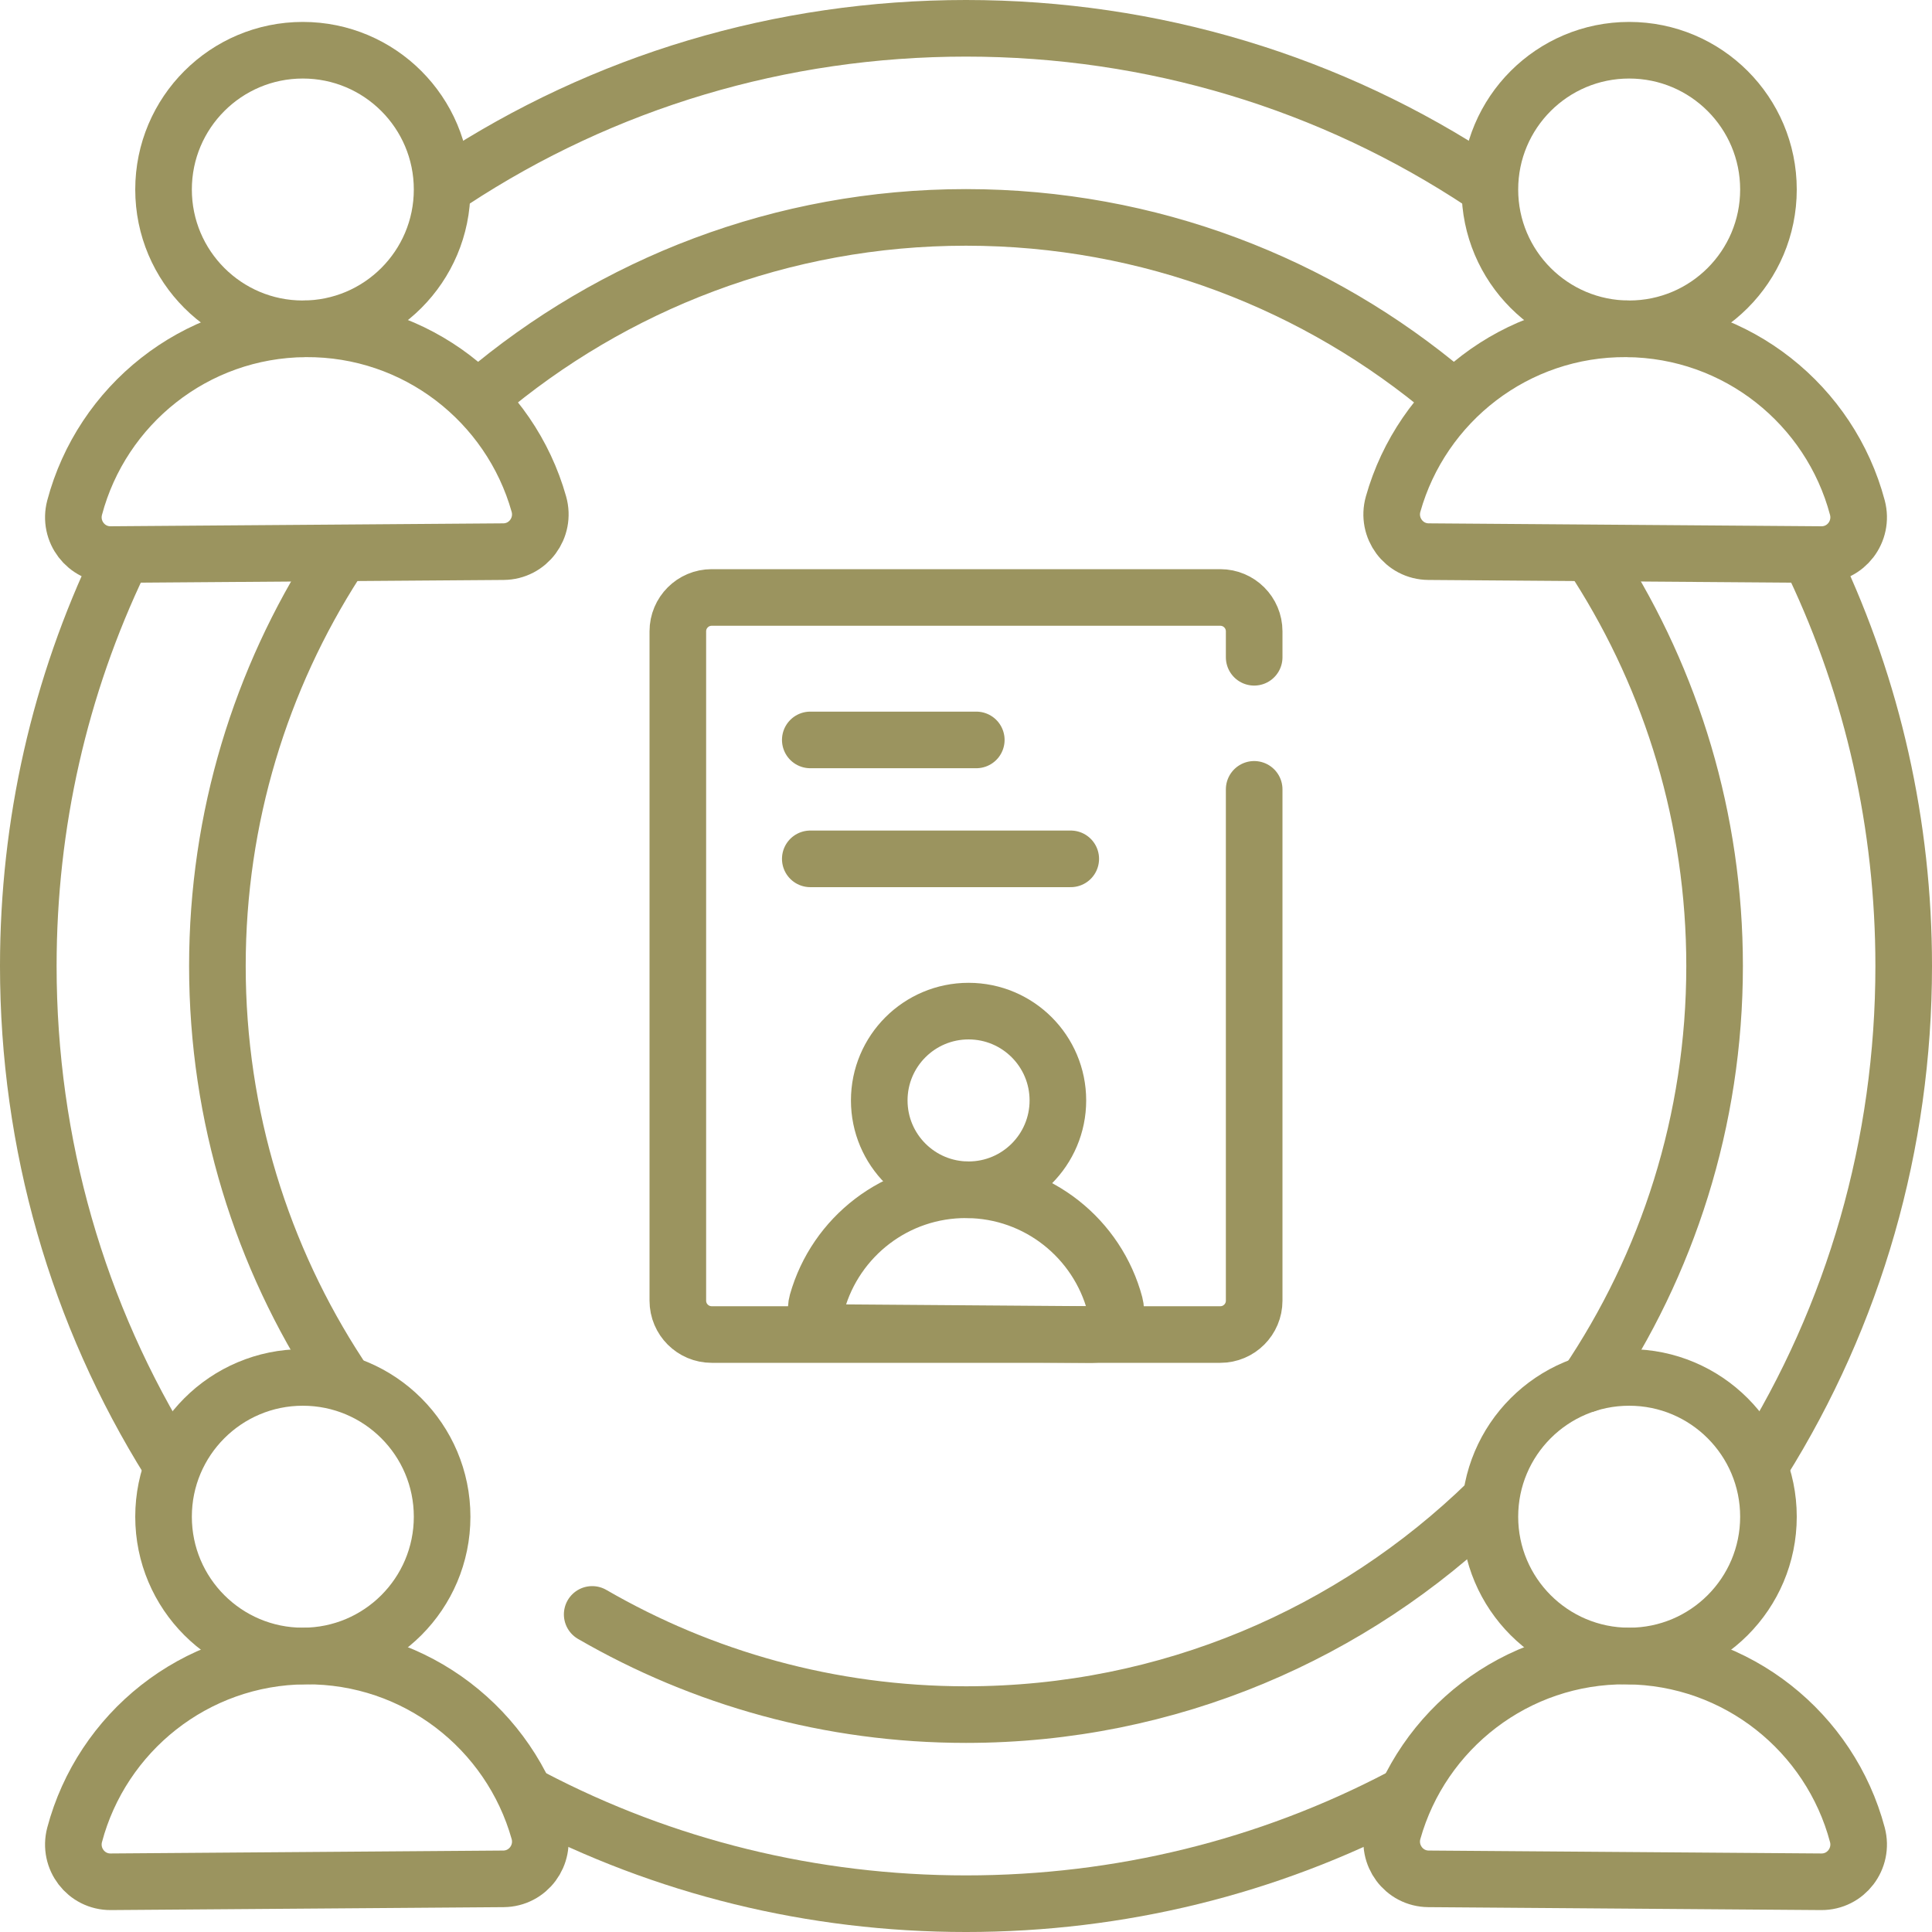
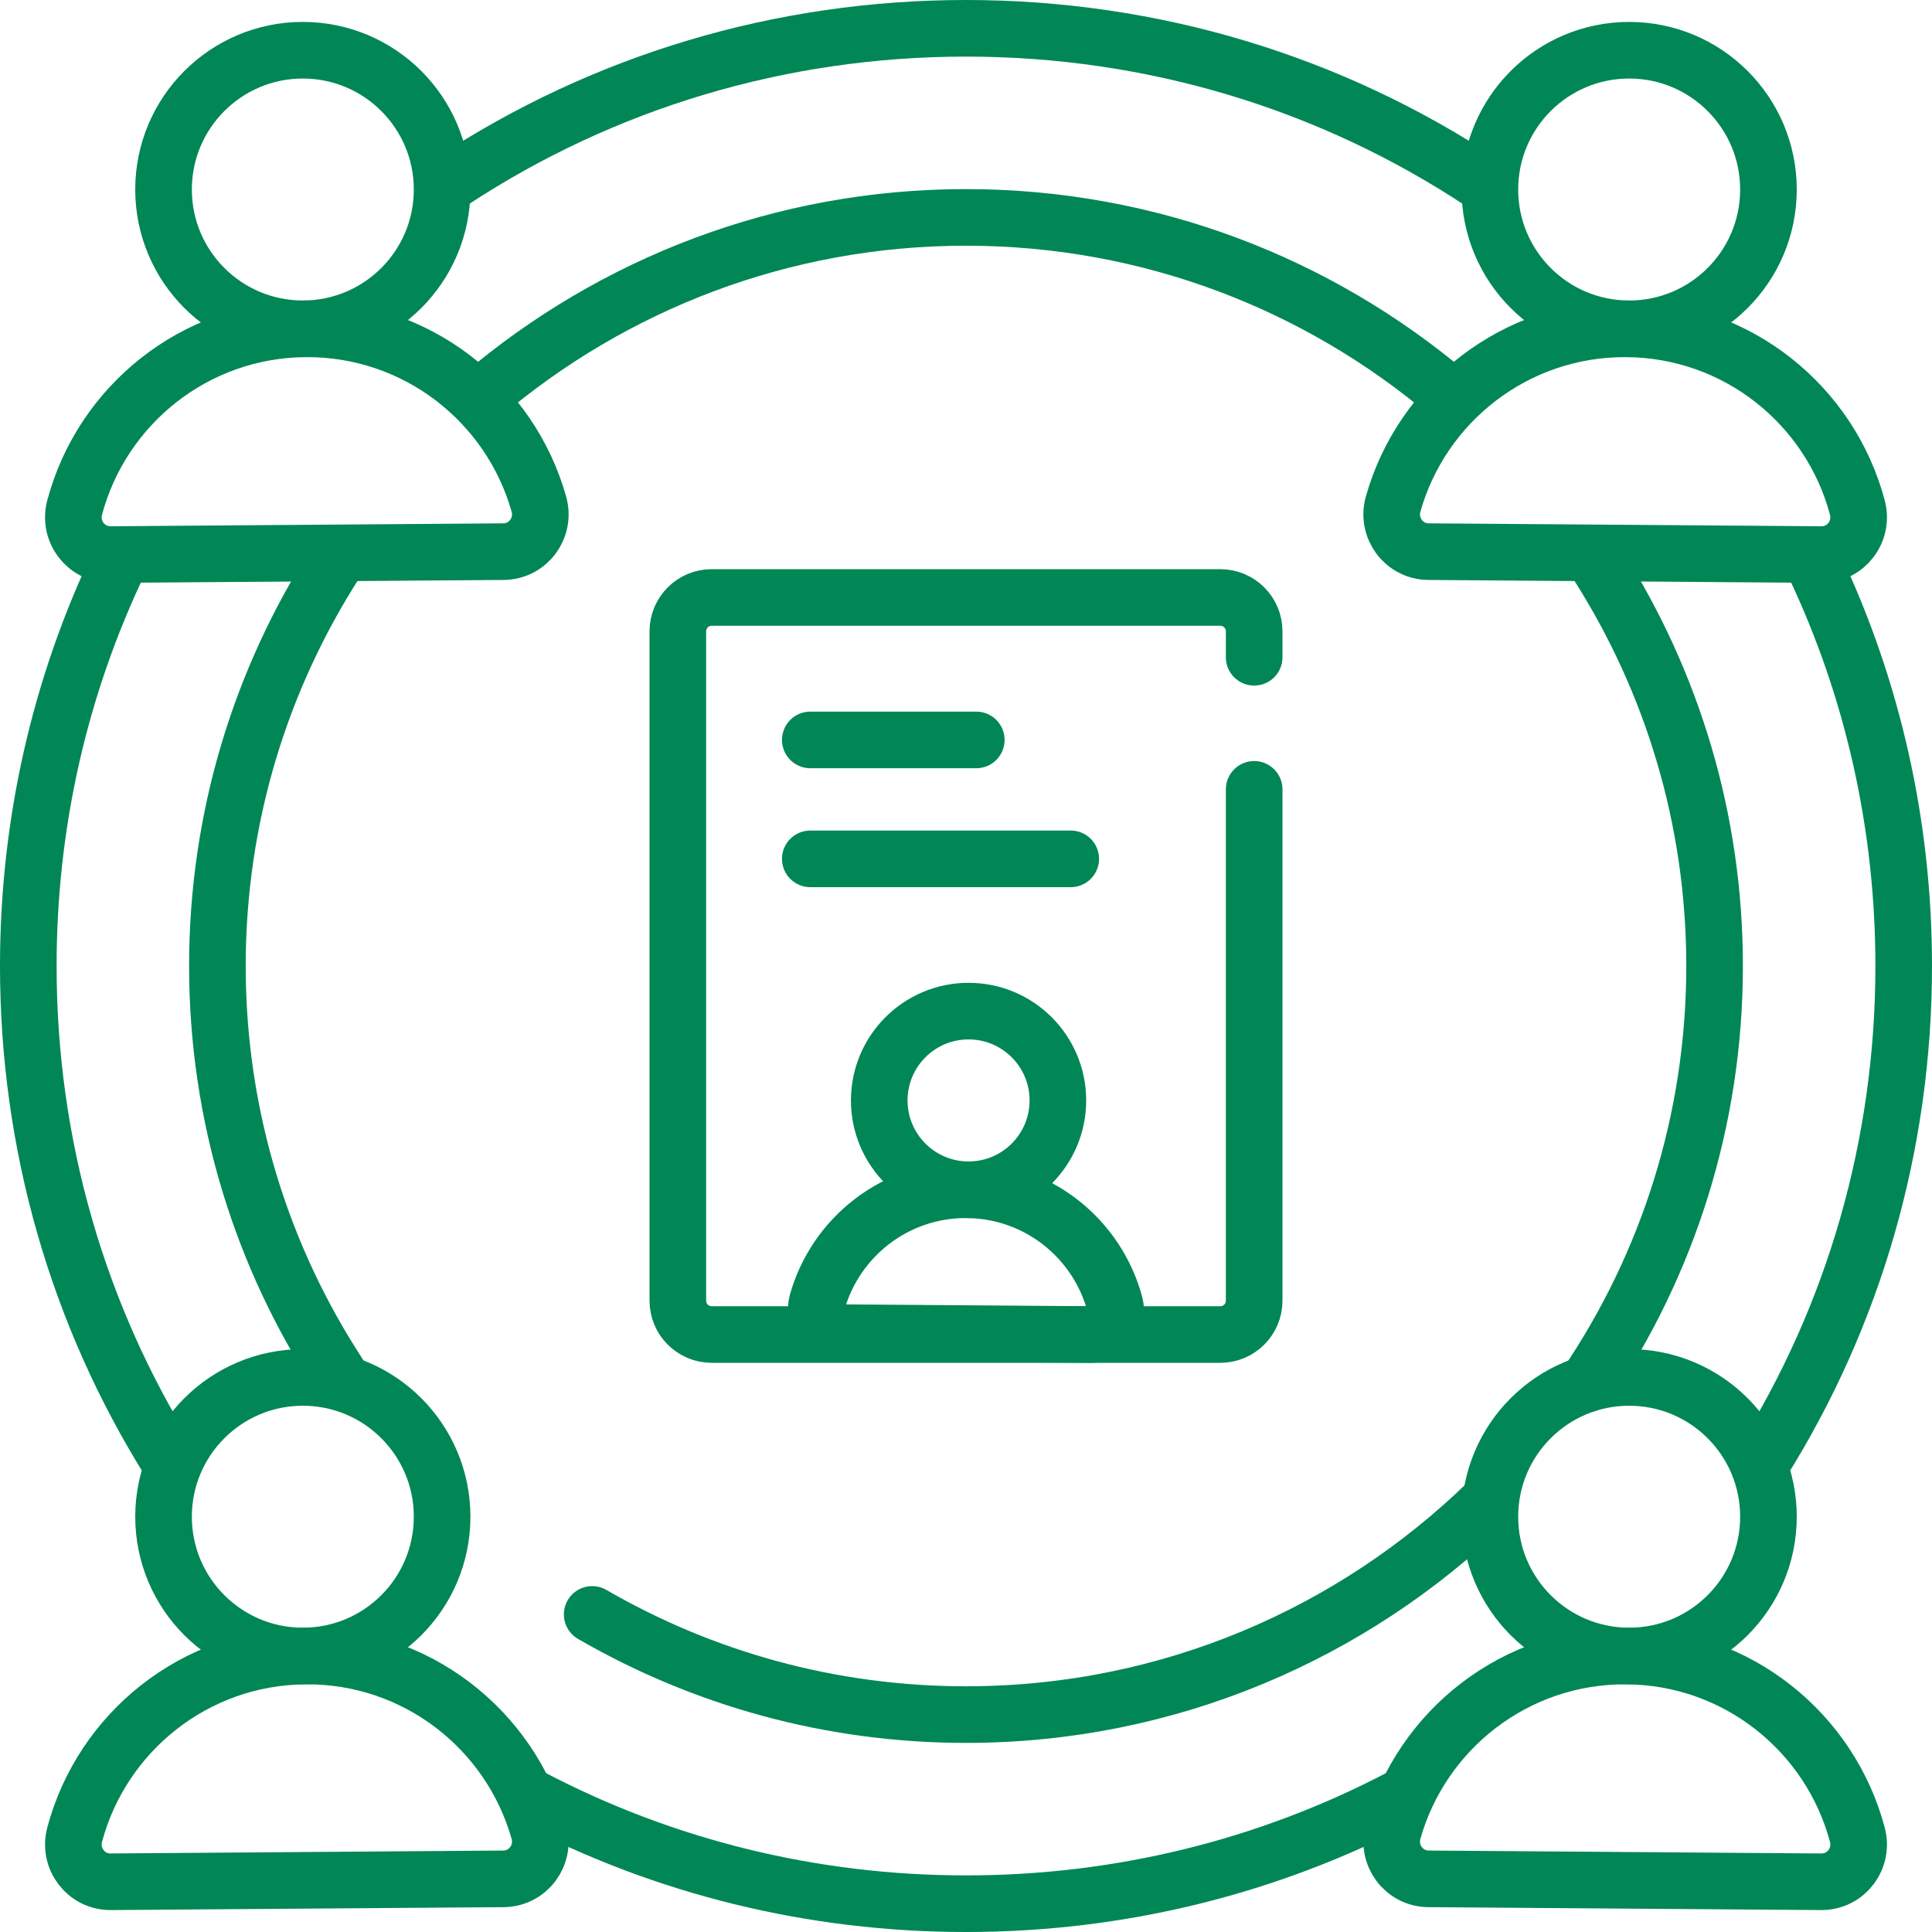
<svg xmlns="http://www.w3.org/2000/svg" width="512" height="512" viewBox="0 0 512 512" xml:space="preserve" overflow="hidden">
  <g>
-     <path d="M289.324 353.664C293.511 353.695 296.535 349.724 295.459 345.677 290.84 328.304 275.082 315.442 256.236 315.301 237.39 315.16 221.442 327.787 216.565 345.089 215.429 349.119 218.394 353.135 222.581 353.166L289.324 353.664Z" stroke="#9B945F" stroke-width="15.001" stroke-linecap="round" stroke-linejoin="round" stroke-miterlimit="10" fill="none" />
-     <circle cx="256.68" cy="291.627" r="23.67" stroke="#9B945F" stroke-width="15.001" stroke-linecap="round" stroke-linejoin="round" stroke-miterlimit="10" fill="none" />
-     <path d="M29.347 146.967C22.818 147.016 18.102 140.822 19.779 134.512 26.982 107.419 51.556 87.361 80.945 87.142 110.334 86.923 135.204 106.613 142.809 133.596 144.58 139.88 139.957 146.143 133.428 146.192L29.347 146.967Z" stroke="#9B945F" stroke-width="15.001" stroke-linecap="round" stroke-linejoin="round" stroke-miterlimit="10" fill="none" />
-     <circle cx="80.254" cy="50.223" r="36.912" stroke="#9B945F" stroke-width="15.001" stroke-linecap="round" stroke-linejoin="round" stroke-miterlimit="10" fill="none" />
-     <path d="M482.653 146.967C489.182 147.016 493.898 140.822 492.221 134.512 485.018 107.419 460.444 87.361 431.055 87.142 401.666 86.923 376.796 106.613 369.19 133.596 367.419 139.88 372.042 146.143 378.571 146.192L482.653 146.967Z" stroke="#9B945F" stroke-width="15.001" stroke-linecap="round" stroke-linejoin="round" stroke-miterlimit="10" fill="none" />
-     <circle cx="431.746" cy="50.223" r="36.912" stroke="#9B945F" stroke-width="15.001" stroke-linecap="round" stroke-linejoin="round" stroke-miterlimit="10" fill="none" />
-     <path d="M29.347 498.689C22.818 498.738 18.102 492.544 19.779 486.234 26.982 459.141 51.556 439.083 80.945 438.864 110.334 438.645 135.204 458.335 142.809 485.318 144.58 491.602 139.957 497.865 133.428 497.914L29.347 498.689Z" stroke="#9B945F" stroke-width="15.001" stroke-linecap="round" stroke-linejoin="round" stroke-miterlimit="10" fill="none" />
-     <circle cx="80.254" cy="401.945" r="36.912" stroke="#9B945F" stroke-width="15.001" stroke-linecap="round" stroke-linejoin="round" stroke-miterlimit="10" fill="none" />
-     <path d="M482.653 498.689C489.182 498.738 493.898 492.544 492.221 486.234 485.018 459.141 460.444 439.083 431.055 438.864 401.666 438.645 376.796 458.335 369.19 485.318 367.419 491.602 372.042 497.865 378.571 497.914L482.653 498.689Z" stroke="#9B945F" stroke-width="15.001" stroke-linecap="round" stroke-linejoin="round" stroke-miterlimit="10" fill="none" />
-     <circle cx="431.746" cy="401.945" r="36.912" stroke="#9B945F" stroke-width="15.001" stroke-linecap="round" stroke-linejoin="round" stroke-miterlimit="10" fill="none" />
-     <path d="M332.368 174.186 332.368 167.31C332.368 162.354 328.35 158.336 323.394 158.336L188.606 158.336C183.65 158.336 179.632 162.354 179.632 167.31L179.632 344.69C179.632 349.646 183.65 353.664 188.606 353.664L323.394 353.664C328.35 353.664 332.368 349.646 332.368 344.69L332.368 209.186M214.734 196.088 258.726 196.088M214.734 227.605 283.758 227.605M44.986 387.42C20.565 348.375 7.5 303.192 7.5 256 7.5 218.258 15.857 181.8 31.696 148.741M371.18 476.332C336.064 494.742 296.781 504.5 256 504.5 215.239 504.5 175.977 494.753 140.874 476.36M480.811 149.806C496.321 182.583 504.5 218.663 504.5 256 504.5 303.255 491.399 348.496 466.916 387.575M119.907 47.983C159.999 21.636 206.912 7.5 255.999 7.5 305.462 7.5 352.72 21.854 393.013 48.591M383.94 104.494C349.375 75.259 304.709 57.614 255.999 57.614 207.166 57.614 162.397 75.35 127.796 104.718M420.498 366.783C441.886 335.127 454.385 296.996 454.385 256 454.385 216.966 443.053 180.529 423.506 149.805M156.936 427.837C186.104 444.718 219.944 454.386 255.999 454.386 309.734 454.386 358.548 432.911 394.309 398.094M89.012 148.993C69.147 179.886 57.614 216.621 57.614 256 57.614 295.937 69.476 333.155 89.861 364.317" stroke="#9B945F" stroke-width="15.001" stroke-linecap="round" stroke-linejoin="round" stroke-miterlimit="10" fill="none" />
+     <path d="M289.324 353.664C293.511 353.695 296.535 349.724 295.459 345.677 290.84 328.304 275.082 315.442 256.236 315.301 237.39 315.16 221.442 327.787 216.565 345.089 215.429 349.119 218.394 353.135 222.581 353.166L289.324 353.664Z" stroke="#008755" stroke-width="15.001" stroke-linecap="round" stroke-linejoin="round" stroke-miterlimit="10" fill="none" />
+     <circle cx="256.68" cy="291.627" r="23.67" stroke="#008755" stroke-width="15.001" stroke-linecap="round" stroke-linejoin="round" stroke-miterlimit="10" fill="none" />
+     <path d="M29.347 146.967C22.818 147.016 18.102 140.822 19.779 134.512 26.982 107.419 51.556 87.361 80.945 87.142 110.334 86.923 135.204 106.613 142.809 133.596 144.58 139.88 139.957 146.143 133.428 146.192L29.347 146.967Z" stroke="#008755" stroke-width="15.001" stroke-linecap="round" stroke-linejoin="round" stroke-miterlimit="10" fill="none" />
+     <circle cx="80.254" cy="50.223" r="36.912" stroke="#008755" stroke-width="15.001" stroke-linecap="round" stroke-linejoin="round" stroke-miterlimit="10" fill="none" />
+     <path d="M482.653 146.967C489.182 147.016 493.898 140.822 492.221 134.512 485.018 107.419 460.444 87.361 431.055 87.142 401.666 86.923 376.796 106.613 369.19 133.596 367.419 139.88 372.042 146.143 378.571 146.192L482.653 146.967Z" stroke="#008755" stroke-width="15.001" stroke-linecap="round" stroke-linejoin="round" stroke-miterlimit="10" fill="none" />
+     <circle cx="431.746" cy="50.223" r="36.912" stroke="#008755" stroke-width="15.001" stroke-linecap="round" stroke-linejoin="round" stroke-miterlimit="10" fill="none" />
+     <path d="M29.347 498.689C22.818 498.738 18.102 492.544 19.779 486.234 26.982 459.141 51.556 439.083 80.945 438.864 110.334 438.645 135.204 458.335 142.809 485.318 144.58 491.602 139.957 497.865 133.428 497.914L29.347 498.689Z" stroke="#008755" stroke-width="15.001" stroke-linecap="round" stroke-linejoin="round" stroke-miterlimit="10" fill="none" />
+     <circle cx="80.254" cy="401.945" r="36.912" stroke="#008755" stroke-width="15.001" stroke-linecap="round" stroke-linejoin="round" stroke-miterlimit="10" fill="none" />
+     <path d="M482.653 498.689C489.182 498.738 493.898 492.544 492.221 486.234 485.018 459.141 460.444 439.083 431.055 438.864 401.666 438.645 376.796 458.335 369.19 485.318 367.419 491.602 372.042 497.865 378.571 497.914L482.653 498.689Z" stroke="#008755" stroke-width="15.001" stroke-linecap="round" stroke-linejoin="round" stroke-miterlimit="10" fill="none" />
+     <circle cx="431.746" cy="401.945" r="36.912" stroke="#008755" stroke-width="15.001" stroke-linecap="round" stroke-linejoin="round" stroke-miterlimit="10" fill="none" />
+     <path d="M332.368 174.186 332.368 167.31C332.368 162.354 328.35 158.336 323.394 158.336L188.606 158.336C183.65 158.336 179.632 162.354 179.632 167.31L179.632 344.69C179.632 349.646 183.65 353.664 188.606 353.664L323.394 353.664C328.35 353.664 332.368 349.646 332.368 344.69L332.368 209.186M214.734 196.088 258.726 196.088M214.734 227.605 283.758 227.605M44.986 387.42C20.565 348.375 7.5 303.192 7.5 256 7.5 218.258 15.857 181.8 31.696 148.741M371.18 476.332C336.064 494.742 296.781 504.5 256 504.5 215.239 504.5 175.977 494.753 140.874 476.36M480.811 149.806C496.321 182.583 504.5 218.663 504.5 256 504.5 303.255 491.399 348.496 466.916 387.575M119.907 47.983C159.999 21.636 206.912 7.5 255.999 7.5 305.462 7.5 352.72 21.854 393.013 48.591M383.94 104.494C349.375 75.259 304.709 57.614 255.999 57.614 207.166 57.614 162.397 75.35 127.796 104.718M420.498 366.783C441.886 335.127 454.385 296.996 454.385 256 454.385 216.966 443.053 180.529 423.506 149.805M156.936 427.837C186.104 444.718 219.944 454.386 255.999 454.386 309.734 454.386 358.548 432.911 394.309 398.094M89.012 148.993C69.147 179.886 57.614 216.621 57.614 256 57.614 295.937 69.476 333.155 89.861 364.317" stroke="#008755" stroke-width="15.001" stroke-linecap="round" stroke-linejoin="round" stroke-miterlimit="10" fill="none" />
  </g>
</svg>
